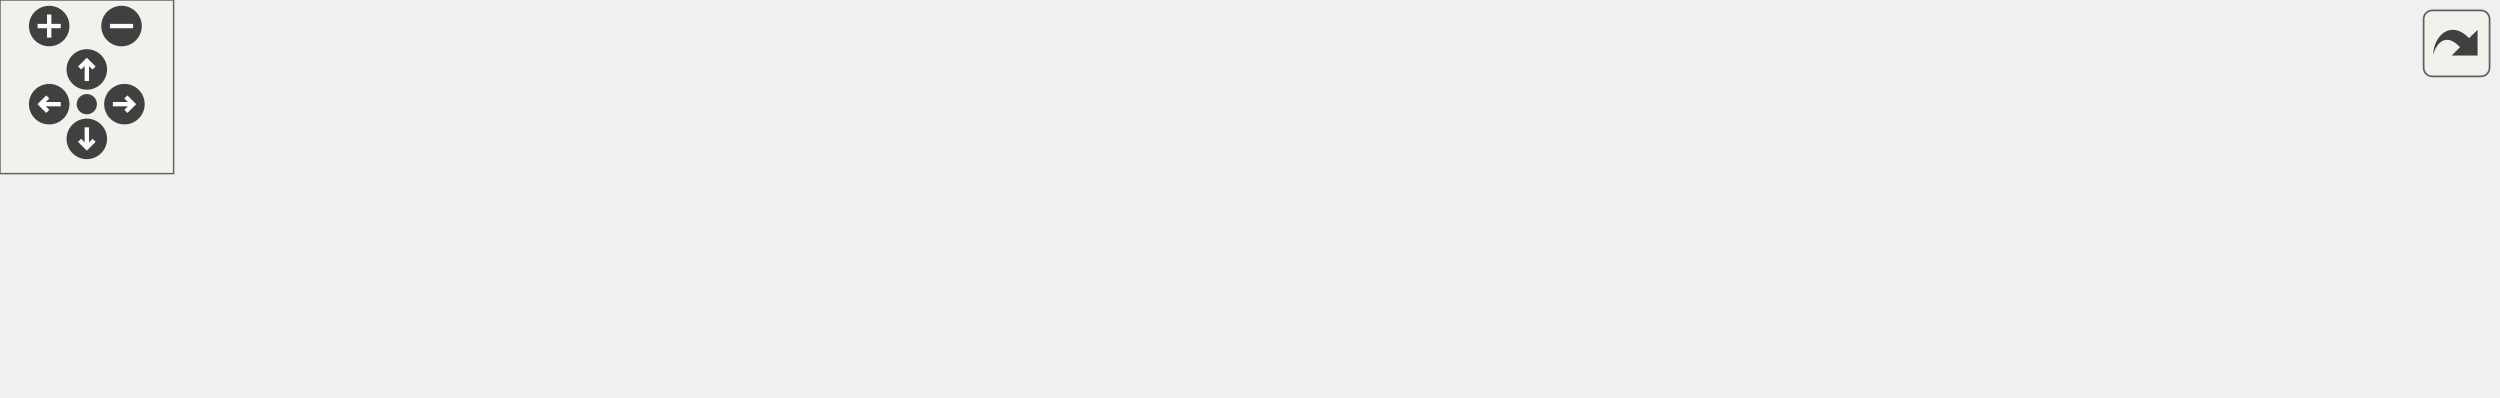
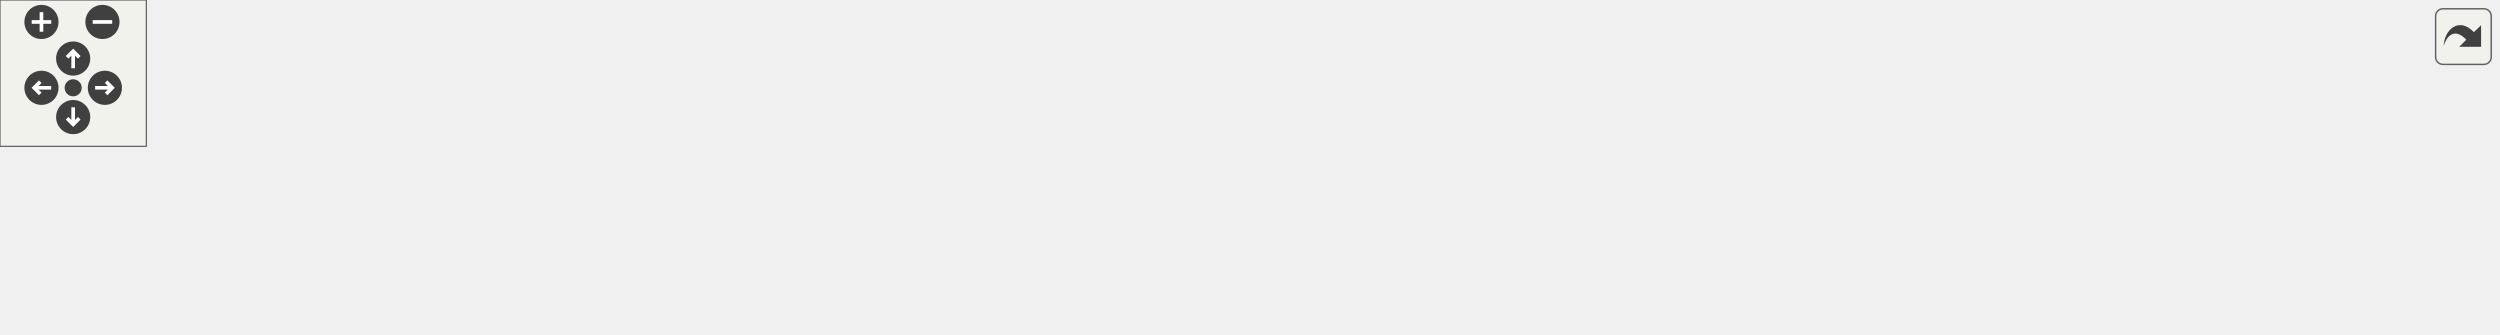
<svg xmlns="http://www.w3.org/2000/svg" xmlns:xlink="http://www.w3.org/1999/xlink" id="main" version="1.1" xml:space="preserve">
  <style type="text/css">
.edge:hover path { stroke: red; }
.edge:hover polygon { stroke: red; fill: red; }
</style>
  <defs>
    <circle id="rim" cx="0" cy="0" r="7" />
    <circle id="rim2" cx="0" cy="0" r="3.5" />
    <g id="zoomPlus">
      <use xlink:href="#rim" fill="#404040">
        <set attributeName="fill" to="#808080" begin="zoomplus.mouseover" end="zoomplus.mouseout" />
      </use>
      <path d="M-4,0h8M0,-4v8" fill="none" stroke="white" stroke-width="1.5" pointer-events="none" />
    </g>
    <g id="zoomMin">
      <use xlink:href="#rim" fill="#404040">
        <set attributeName="fill" to="#808080" begin="zoomminus.mouseover" end="zoomminus.mouseout" />
      </use>
      <path d="M-4,0h8" fill="none" stroke="white" stroke-width="1.5" pointer-events="none" />
    </g>
    <g id="dirArrow">
      <path fill="none" stroke="white" stroke-width="1.5" d="M0,-3.0v7 M-2.5,-0.5L0,-3.0L2.5,-0.5" />
    </g>
    <g id="resetDef">
      <use xlink:href="#rim2" fill="#404040">
        <set attributeName="fill" to="#808080" begin="reset.mouseover" end="reset.mouseout" />
      </use>
    </g>
  </defs>
  <svg id="graph" class="graph">
    <g id="viewport">
      <g id="node1" class="node">
        <g id="a_node1">
          <a xlink:title=" ">
-             <polygon fill="#bfbfbf" stroke="black" points="828,-0.5 828,-19.5 863,-19.5 863,-0.5 828,-0.5" />
-             <text text-anchor="middle" x="845.5" y="-7.5" font-family="Helvetica,sans-Serif" font-size="10.00">env</text>
+             <polygon fill="#bfbfbf" stroke="black" points="989,-0.5 989,-19.5 1024,-19.5 1024,-0.5 989,-0.5" />
+             <text text-anchor="middle" x="1006.5" y="-7.5" font-family="Helvetica,sans-Serif" font-size="10.00">env</text>
          </a>
        </g>
      </g>
      <g id="node2" class="node">
        <g id="a_node2">
-           <a xlink:href="execution_8c.html#a8b2bd9dba90bfc9b2ead44af5e630315" target="_top" xlink:title="launch the builtin   some of them are not present because we have to fork() them why ?...">
-             <polygon fill="none" stroke="black" points="707,-0.5 707,-19.5 792,-19.5 792,-0.5 707,-0.5" />
-             <text text-anchor="middle" x="749.5" y="-7.5" font-family="Helvetica,sans-Serif" font-size="10.00">launch_builtin</text>
+           <a xlink:href="export_8c.html#ab409cd8fcc654b7e32155051ded49ff5" target="_top" xlink:title=" ">
+             <polygon fill="none" stroke="black" points="905,-19.5 905,-38.5 953,-38.5 953,-19.5 905,-19.5" />
+             <text text-anchor="middle" x="929" y="-26.5" font-family="Helvetica,sans-Serif" font-size="10.00">export</text>
          </a>
        </g>
      </g>
      <g id="edge1" class="edge">
-         <path fill="none" stroke="midnightblue" d="M817.58,-10C809.66,-10 800.8,-10 792.19,-10" />
-         <polygon fill="midnightblue" stroke="midnightblue" points="817.69,-13.5 827.69,-10 817.69,-6.5 817.69,-13.5" />
+         <path fill="none" stroke="midnightblue" d="M978.96,-16.68C970.49,-18.81 961.2,-21.15 953.01,-23.21" />
+         <polygon fill="midnightblue" stroke="midnightblue" points="979.9,-20.05 988.74,-14.22 978.19,-13.26 979.9,-20.05" />
      </g>
      <g id="node3" class="node">
        <g id="a_node3">
+           <a xlink:href="execution_8c.html#a8b2bd9dba90bfc9b2ead44af5e630315" target="_top" xlink:title="launch the builtin   some of them are not present because we have to fork() them why ?...">
+             <polygon fill="none" stroke="black" points="784,-0.5 784,-19.5 869,-19.5 869,-0.5 784,-0.5" />
+             <text text-anchor="middle" x="826.5" y="-7.5" font-family="Helvetica,sans-Serif" font-size="10.00">launch_builtin</text>
+           </a>
+         </g>
+       </g>
+       <g id="edge13" class="edge">
+         <path fill="none" stroke="midnightblue" d="M978.53,-10C949.44,-10 902.77,-10 869,-10" />
+         <polygon fill="midnightblue" stroke="midnightblue" points="978.75,-13.5 988.75,-10 978.75,-6.5 978.75,-13.5" />
+       </g>
+       <g id="edge2" class="edge">
+         <path fill="none" stroke="midnightblue" d="M895.02,-22.77C886.83,-21.22 877.95,-19.54 869.4,-17.92" />
+         <polygon fill="midnightblue" stroke="midnightblue" points="894.47,-26.22 904.94,-24.64 895.77,-19.34 894.47,-26.22" />
+       </g>
+       <g id="node4" class="node">
+         <g id="a_node4">
          <a xlink:href="execution__node_8c.html#a6cfdc545c2222bbb0ca1dfc8431f72a3" target="_top" xlink:title="we are going to execute the command here we have a security about absolute path given =&gt; because it's...">
-             <polygon fill="none" stroke="black" points="578,-19.5 578,-38.5 671,-38.5 671,-19.5 578,-19.5" />
-             <text text-anchor="middle" x="624.5" y="-26.5" font-family="Helvetica,sans-Serif" font-size="10.00">execution_node</text>
-           </a>
-         </g>
-       </g>
-       <g id="edge2" class="edge">
-         <path fill="none" stroke="midnightblue" d="M696.73,-18C688.29,-19.3 679.61,-20.64 671.32,-21.92" />
-         <polygon fill="midnightblue" stroke="midnightblue" points="697.51,-21.42 706.86,-16.43 696.44,-14.5 697.51,-21.42" />
+             <polygon fill="none" stroke="black" points="655,-19.5 655,-38.5 748,-38.5 748,-19.5 655,-19.5" />
+             <text text-anchor="middle" x="701.5" y="-26.5" font-family="Helvetica,sans-Serif" font-size="10.00">execution_node</text>
+           </a>
+         </g>
+       </g>
+       <g id="edge3" class="edge">
+         <path fill="none" stroke="midnightblue" d="M773.73,-18C765.29,-19.3 756.61,-20.64 748.32,-21.92" />
+         <polygon fill="midnightblue" stroke="midnightblue" points="774.51,-21.42 783.86,-16.43 773.44,-14.5 774.51,-21.42" />
+       </g>
+       <g id="node11" class="node">
+         <g id="a_node11">
+           <a xlink:href="execution_8c.html#a4ef7db02a474eb1b198b2a25e1303118" target="_top" xlink:title="here we check if it's a builtin where we have to fork or not we still need to do the redirection veri...">
+             <polygon fill="none" stroke="black" points="331.5,-19.5 331.5,-38.5 420.5,-38.5 420.5,-19.5 331.5,-19.5" />
+             <text text-anchor="middle" x="376" y="-26.5" font-family="Helvetica,sans-Serif" font-size="10.00">one_command</text>
+           </a>
+         </g>
+       </g>
+       <g id="edge12" class="edge">
+         <path fill="none" stroke="midnightblue" d="M773.84,-7.36C708.03,-4.61 590.85,-1.74 491,-10 467.6,-11.94 441.78,-16.07 420.64,-19.99" />
+         <polygon fill="midnightblue" stroke="midnightblue" points="773.81,-10.87 783.95,-7.8 774.11,-3.87 773.81,-10.87" />
+       </g>
+       <g id="node5" class="node">
+         <g id="a_node5">
+           <a xlink:href="multipipe_8c.html#a43baea25481fdd02ce42e4d249f12353" target="_top" xlink:title=" ">
+             <polygon fill="none" stroke="black" points="513.5,-57.5 513.5,-76.5 596.5,-76.5 596.5,-57.5 513.5,-57.5" />
+             <text text-anchor="middle" x="555" y="-64.5" font-family="Helvetica,sans-Serif" font-size="10.00">execute_child</text>
+           </a>
+         </g>
+       </g>
+       <g id="edge4" class="edge">
+         <path fill="none" stroke="midnightblue" d="M654.17,-41.18C634.11,-46.46 610.97,-52.54 592.2,-57.48" />
+         <polygon fill="midnightblue" stroke="midnightblue" points="655.26,-44.52 664.04,-38.59 653.48,-37.75 655.26,-44.52" />
+       </g>
+       <g id="node10" class="node">
+         <g id="a_node10">
+           <a xlink:href="execution_8c.html#ac70faaedddc427b5051b808a8de40da4" target="_top" xlink:title="in this function we do the fork to create a child process we do the redirection if we need to">
+             <polygon fill="none" stroke="black" points="491,-19.5 491,-38.5 619,-38.5 619,-19.5 491,-19.5" />
+             <text text-anchor="middle" x="555" y="-26.5" font-family="Helvetica,sans-Serif" font-size="10.00">one_command_execve</text>
+           </a>
+         </g>
+       </g>
+       <g id="edge9" class="edge">
+         <path fill="none" stroke="midnightblue" d="M644.74,-29C636.35,-29 627.65,-29 619.12,-29" />
+         <polygon fill="midnightblue" stroke="midnightblue" points="644.78,-32.5 654.78,-29 644.78,-25.5 644.78,-32.5" />
+       </g>
+       <g id="node6" class="node">
+         <g id="a_node6">
+           <a xlink:href="multipipe_8c.html#af32b88ab44b94650a0bb6f805f70a805" target="_top" xlink:title="it's where the fork happen and sent to be execute">
+             <polygon fill="none" stroke="black" points="297,-57.5 297,-76.5 455,-76.5 455,-57.5 297,-57.5" />
+             <text text-anchor="middle" x="376" y="-64.5" font-family="Helvetica,sans-Serif" font-size="10.00">multipipe_intermediary_cmd</text>
+           </a>
+         </g>
+       </g>
+       <g id="edge5" class="edge">
+         <path fill="none" stroke="midnightblue" d="M503.29,-67C488.24,-67 471.4,-67 455.04,-67" />
+         <polygon fill="midnightblue" stroke="midnightblue" points="503.39,-70.5 513.39,-67 503.39,-63.5 503.39,-70.5" />
+       </g>
+       <g id="node7" class="node">
+         <g id="a_node7">
+           <a xlink:href="multipipe_8c.html#a3f78d597d08aaca5580b2c89f956a3a2" target="_top" xlink:title="management of the multipipe (= name when we have at least one pipe) First step is to manage the hered...">
+             <polygon fill="none" stroke="black" points="172,-57.5 172,-76.5 261,-76.5 261,-57.5 172,-57.5" />
+             <text text-anchor="middle" x="216.5" y="-64.5" font-family="Helvetica,sans-Serif" font-size="10.00">multipipe_cmd</text>
+           </a>
+         </g>
+       </g>
+       <g id="edge6" class="edge">
+         <path fill="none" stroke="midnightblue" d="M286.44,-67C277.73,-67 269.19,-67 261.24,-67" />
+         <polygon fill="midnightblue" stroke="midnightblue" points="286.71,-70.5 296.71,-67 286.71,-63.5 286.71,-70.5" />
+       </g>
+       <g id="node8" class="node">
+         <g id="a_node8">
+           <a xlink:href="execution_8c.html#a9dffeca3c2ff474e24c3e98ab856df76" target="_top" xlink:title="first function of the execution part when we have something to do we have to deal with two cases ; if...">
+             <polygon fill="none" stroke="black" points="77,-38.5 77,-57.5 136,-57.5 136,-38.5 77,-38.5" />
+             <text text-anchor="middle" x="106.5" y="-45.5" font-family="Helvetica,sans-Serif" font-size="10.00">executor</text>
+           </a>
+         </g>
+       </g>
+       <g id="edge7" class="edge">
+         <path fill="none" stroke="midnightblue" d="M161.88,-57.57C152.97,-56 144.05,-54.43 136.08,-53.03" />
+         <polygon fill="midnightblue" stroke="midnightblue" points="161.43,-61.04 171.88,-59.33 162.64,-54.15 161.43,-61.04" />
      </g>
      <g id="node9" class="node">
        <g id="a_node9">
-           <a xlink:href="execution_8c.html#a4ef7db02a474eb1b198b2a25e1303118" target="_top" xlink:title="here we check if it's a builtin where we have to fork or not we still need to do the redirection veri...">
-             <polygon fill="none" stroke="black" points="254.5,-19.5 254.5,-38.5 343.5,-38.5 343.5,-19.5 254.5,-19.5" />
-             <text text-anchor="middle" x="299" y="-26.5" font-family="Helvetica,sans-Serif" font-size="10.00">one_command</text>
-           </a>
-         </g>
+           <a xlink:href="main_8c.html#a647f21a28344e1d9c643f4115516d7c9" target="_top" xlink:title=" ">
+             <polygon fill="none" stroke="black" points="0,-38.5 0,-57.5 41,-57.5 41,-38.5 0,-38.5" />
+             <text text-anchor="middle" x="20.5" y="-45.5" font-family="Helvetica,sans-Serif" font-size="10.00">main</text>
+           </a>
+         </g>
+       </g>
+       <g id="edge8" class="edge">
+         <path fill="none" stroke="midnightblue" d="M66.48,-48C57.72,-48 48.78,-48 41.21,-48" />
+         <polygon fill="midnightblue" stroke="midnightblue" points="66.59,-51.5 76.59,-48 66.59,-44.5 66.59,-51.5" />
      </g>
      <g id="edge10" class="edge">
-         <path fill="none" stroke="midnightblue" d="M696.84,-7.36C631.03,-4.61 513.85,-1.74 414,-10 390.6,-11.94 364.78,-16.07 343.64,-19.99" />
-         <polygon fill="midnightblue" stroke="midnightblue" points="696.81,-10.87 706.95,-7.8 697.11,-3.87 696.81,-10.87" />
-       </g>
-       <g id="node4" class="node">
-         <g id="a_node4">
-           <a xlink:href="multipipe_8c.html#a43baea25481fdd02ce42e4d249f12353" target="_top" xlink:title=" ">
-             <polygon fill="none" stroke="black" points="436.5,-57.5 436.5,-76.5 519.5,-76.5 519.5,-57.5 436.5,-57.5" />
-             <text text-anchor="middle" x="478" y="-64.5" font-family="Helvetica,sans-Serif" font-size="10.00">execute_child</text>
-           </a>
-         </g>
-       </g>
-       <g id="edge3" class="edge">
-         <path fill="none" stroke="midnightblue" d="M577.17,-41.18C557.11,-46.46 533.97,-52.54 515.2,-57.48" />
-         <polygon fill="midnightblue" stroke="midnightblue" points="578.26,-44.52 587.04,-38.59 576.48,-37.75 578.26,-44.52" />
-       </g>
-       <g id="node8" class="node">
-         <g id="a_node8">
-           <a xlink:href="execution_8c.html#ac70faaedddc427b5051b808a8de40da4" target="_top" xlink:title="in this function we do the fork to create a child process we do the redirection if we need to">
-             <polygon fill="none" stroke="black" points="414,-19.5 414,-38.5 542,-38.5 542,-19.5 414,-19.5" />
-             <text text-anchor="middle" x="478" y="-26.5" font-family="Helvetica,sans-Serif" font-size="10.00">one_command_execve</text>
-           </a>
-         </g>
-       </g>
-       <g id="edge7" class="edge">
-         <path fill="none" stroke="midnightblue" d="M567.74,-29C559.35,-29 550.65,-29 542.12,-29" />
-         <polygon fill="midnightblue" stroke="midnightblue" points="567.78,-32.5 577.78,-29 567.78,-25.5 567.78,-32.5" />
-       </g>
-       <g id="node5" class="node">
-         <g id="a_node5">
-           <a xlink:href="multipipe_8c.html#af32b88ab44b94650a0bb6f805f70a805" target="_top" xlink:title="it's where the fork happen and sent to be execute">
-             <polygon fill="none" stroke="black" points="220,-57.5 220,-76.5 378,-76.5 378,-57.5 220,-57.5" />
-             <text text-anchor="middle" x="299" y="-64.5" font-family="Helvetica,sans-Serif" font-size="10.00">multipipe_intermediary_cmd</text>
-           </a>
-         </g>
-       </g>
-       <g id="edge4" class="edge">
-         <path fill="none" stroke="midnightblue" d="M426.29,-67C411.24,-67 394.4,-67 378.04,-67" />
-         <polygon fill="midnightblue" stroke="midnightblue" points="426.39,-70.5 436.39,-67 426.39,-63.5 426.39,-70.5" />
-       </g>
-       <g id="node6" class="node">
-         <g id="a_node6">
-           <a xlink:href="multipipe_8c.html#a3f78d597d08aaca5580b2c89f956a3a2" target="_top" xlink:title="management of the multipipe (= name when we have at least one pipe) First step is to manage the hered...">
-             <polygon fill="none" stroke="black" points="95,-57.5 95,-76.5 184,-76.5 184,-57.5 95,-57.5" />
-             <text text-anchor="middle" x="139.5" y="-64.5" font-family="Helvetica,sans-Serif" font-size="10.00">multipipe_cmd</text>
-           </a>
-         </g>
-       </g>
-       <g id="edge5" class="edge">
-         <path fill="none" stroke="midnightblue" d="M209.44,-67C200.73,-67 192.19,-67 184.24,-67" />
-         <polygon fill="midnightblue" stroke="midnightblue" points="209.71,-70.5 219.71,-67 209.71,-63.5 209.71,-70.5" />
-       </g>
-       <g id="node7" class="node">
-         <g id="a_node7">
-           <a xlink:href="execution_8c.html#a9dffeca3c2ff474e24c3e98ab856df76" target="_top" xlink:title="first function of the execution part when we have something to do we have to deal with two cases ; if...">
-             <polygon fill="none" stroke="black" points="0,-38.5 0,-57.5 59,-57.5 59,-38.5 0,-38.5" />
-             <text text-anchor="middle" x="29.5" y="-45.5" font-family="Helvetica,sans-Serif" font-size="10.00">executor</text>
-           </a>
-         </g>
-       </g>
-       <g id="edge6" class="edge">
-         <path fill="none" stroke="midnightblue" d="M84.88,-57.57C75.97,-56 67.05,-54.43 59.08,-53.03" />
-         <polygon fill="midnightblue" stroke="midnightblue" points="84.43,-61.04 94.88,-59.33 85.64,-54.15 84.43,-61.04" />
-       </g>
-       <g id="edge8" class="edge">
-         <path fill="none" stroke="midnightblue" d="M403.4,-29C383.05,-29 361.62,-29 343.57,-29" />
-         <polygon fill="midnightblue" stroke="midnightblue" points="403.6,-32.5 413.6,-29 403.6,-25.5 403.6,-32.5" />
-       </g>
-       <g id="edge9" class="edge">
-         <path fill="none" stroke="midnightblue" d="M244.37,-32.81C188.58,-36.77 103.35,-42.83 59.22,-45.96" />
-         <polygon fill="midnightblue" stroke="midnightblue" points="244.7,-36.29 254.43,-32.09 244.2,-29.31 244.7,-36.29" />
+         <path fill="none" stroke="midnightblue" d="M480.4,-29C460.05,-29 438.62,-29 420.57,-29" />
+         <polygon fill="midnightblue" stroke="midnightblue" points="480.6,-32.5 490.6,-29 480.6,-25.5 480.6,-32.5" />
+       </g>
+       <g id="edge11" class="edge">
+         <path fill="none" stroke="midnightblue" d="M321.37,-32.81C265.58,-36.77 180.35,-42.83 136.22,-45.96" />
+         <polygon fill="midnightblue" stroke="midnightblue" points="321.7,-36.29 331.43,-32.09 321.2,-29.31 321.7,-36.29" />
      </g>
    </g>
  </svg>
  <g id="navigator" transform="translate(0 0)" fill="#404254">
    <rect fill="#f2f5e9" fill-opacity="0.5" stroke="#606060" stroke-width=".5" x="0" y="0" width="60" height="60" />
    <use id="zoomplus" xlink:href="#zoomPlus" x="17" y="9" />
    <use id="zoomminus" xlink:href="#zoomMin" x="42" y="9" />
    <use id="reset" xlink:href="#resetDef" x="30" y="36" />
    <g id="arrowUp" xlink:href="#dirArrow" transform="translate(30 24)">
      <use xlink:href="#rim" fill="#404040">
        <set attributeName="fill" to="#808080" begin="arrowUp.mouseover" end="arrowUp.mouseout" />
      </use>
      <path fill="none" stroke="white" stroke-width="1.5" d="M0,-3.0v7 M-2.5,-0.5L0,-3.0L2.5,-0.5" />
    </g>
    <g id="arrowRight" xlink:href="#dirArrow" transform="rotate(90) translate(36 -43)">
      <use xlink:href="#rim" fill="#404040">
        <set attributeName="fill" to="#808080" begin="arrowRight.mouseover" end="arrowRight.mouseout" />
      </use>
      <path fill="none" stroke="white" stroke-width="1.5" d="M0,-3.0v7 M-2.5,-0.5L0,-3.0L2.5,-0.5" />
    </g>
    <g id="arrowDown" xlink:href="#dirArrow" transform="rotate(180) translate(-30 -48)">
      <use xlink:href="#rim" fill="#404040">
        <set attributeName="fill" to="#808080" begin="arrowDown.mouseover" end="arrowDown.mouseout" />
      </use>
      <path fill="none" stroke="white" stroke-width="1.5" d="M0,-3.0v7 M-2.5,-0.5L0,-3.0L2.5,-0.5" />
    </g>
    <g id="arrowLeft" xlink:href="#dirArrow" transform="rotate(270) translate(-36 17)">
      <use xlink:href="#rim" fill="#404040">
        <set attributeName="fill" to="#808080" begin="arrowLeft.mouseover" end="arrowLeft.mouseout" />
      </use>
      <path fill="none" stroke="white" stroke-width="1.5" d="M0,-3.0v7 M-2.5,-0.5L0,-3.0L2.5,-0.5" />
    </g>
  </g>
  <svg viewBox="0 0 15 15" width="100%" height="30px" preserveAspectRatio="xMaxYMin meet">
    <g id="arrow_out" transform="scale(0.3 0.3)">
      <a xlink:href="minishell_8h_ad7678c59b5365c776294bdeefd3d7583_icgraph_org.svg" target="_base">
        <rect id="button" ry="5" rx="5" y="6" x="6" height="38" width="38" fill="#f2f5e9" fill-opacity="0.5" stroke="#606060" stroke-width="1.0" />
        <path id="arrow" d="M 11.5,31.437 C 11.94,20.098 22.043,11.323 32.159,21.979 L 37.069,17.246 C 37.069,17.246 37.088,32 37.088,32 L 22.16,31.978 C 22.16,31.978 26.998,27.14 26.998,27.14 C 18.529,18.264 13.292,25.23 11.5,31.437 z" style="fill:#404040;" />
      </a>
    </g>
  </svg>
</svg>
